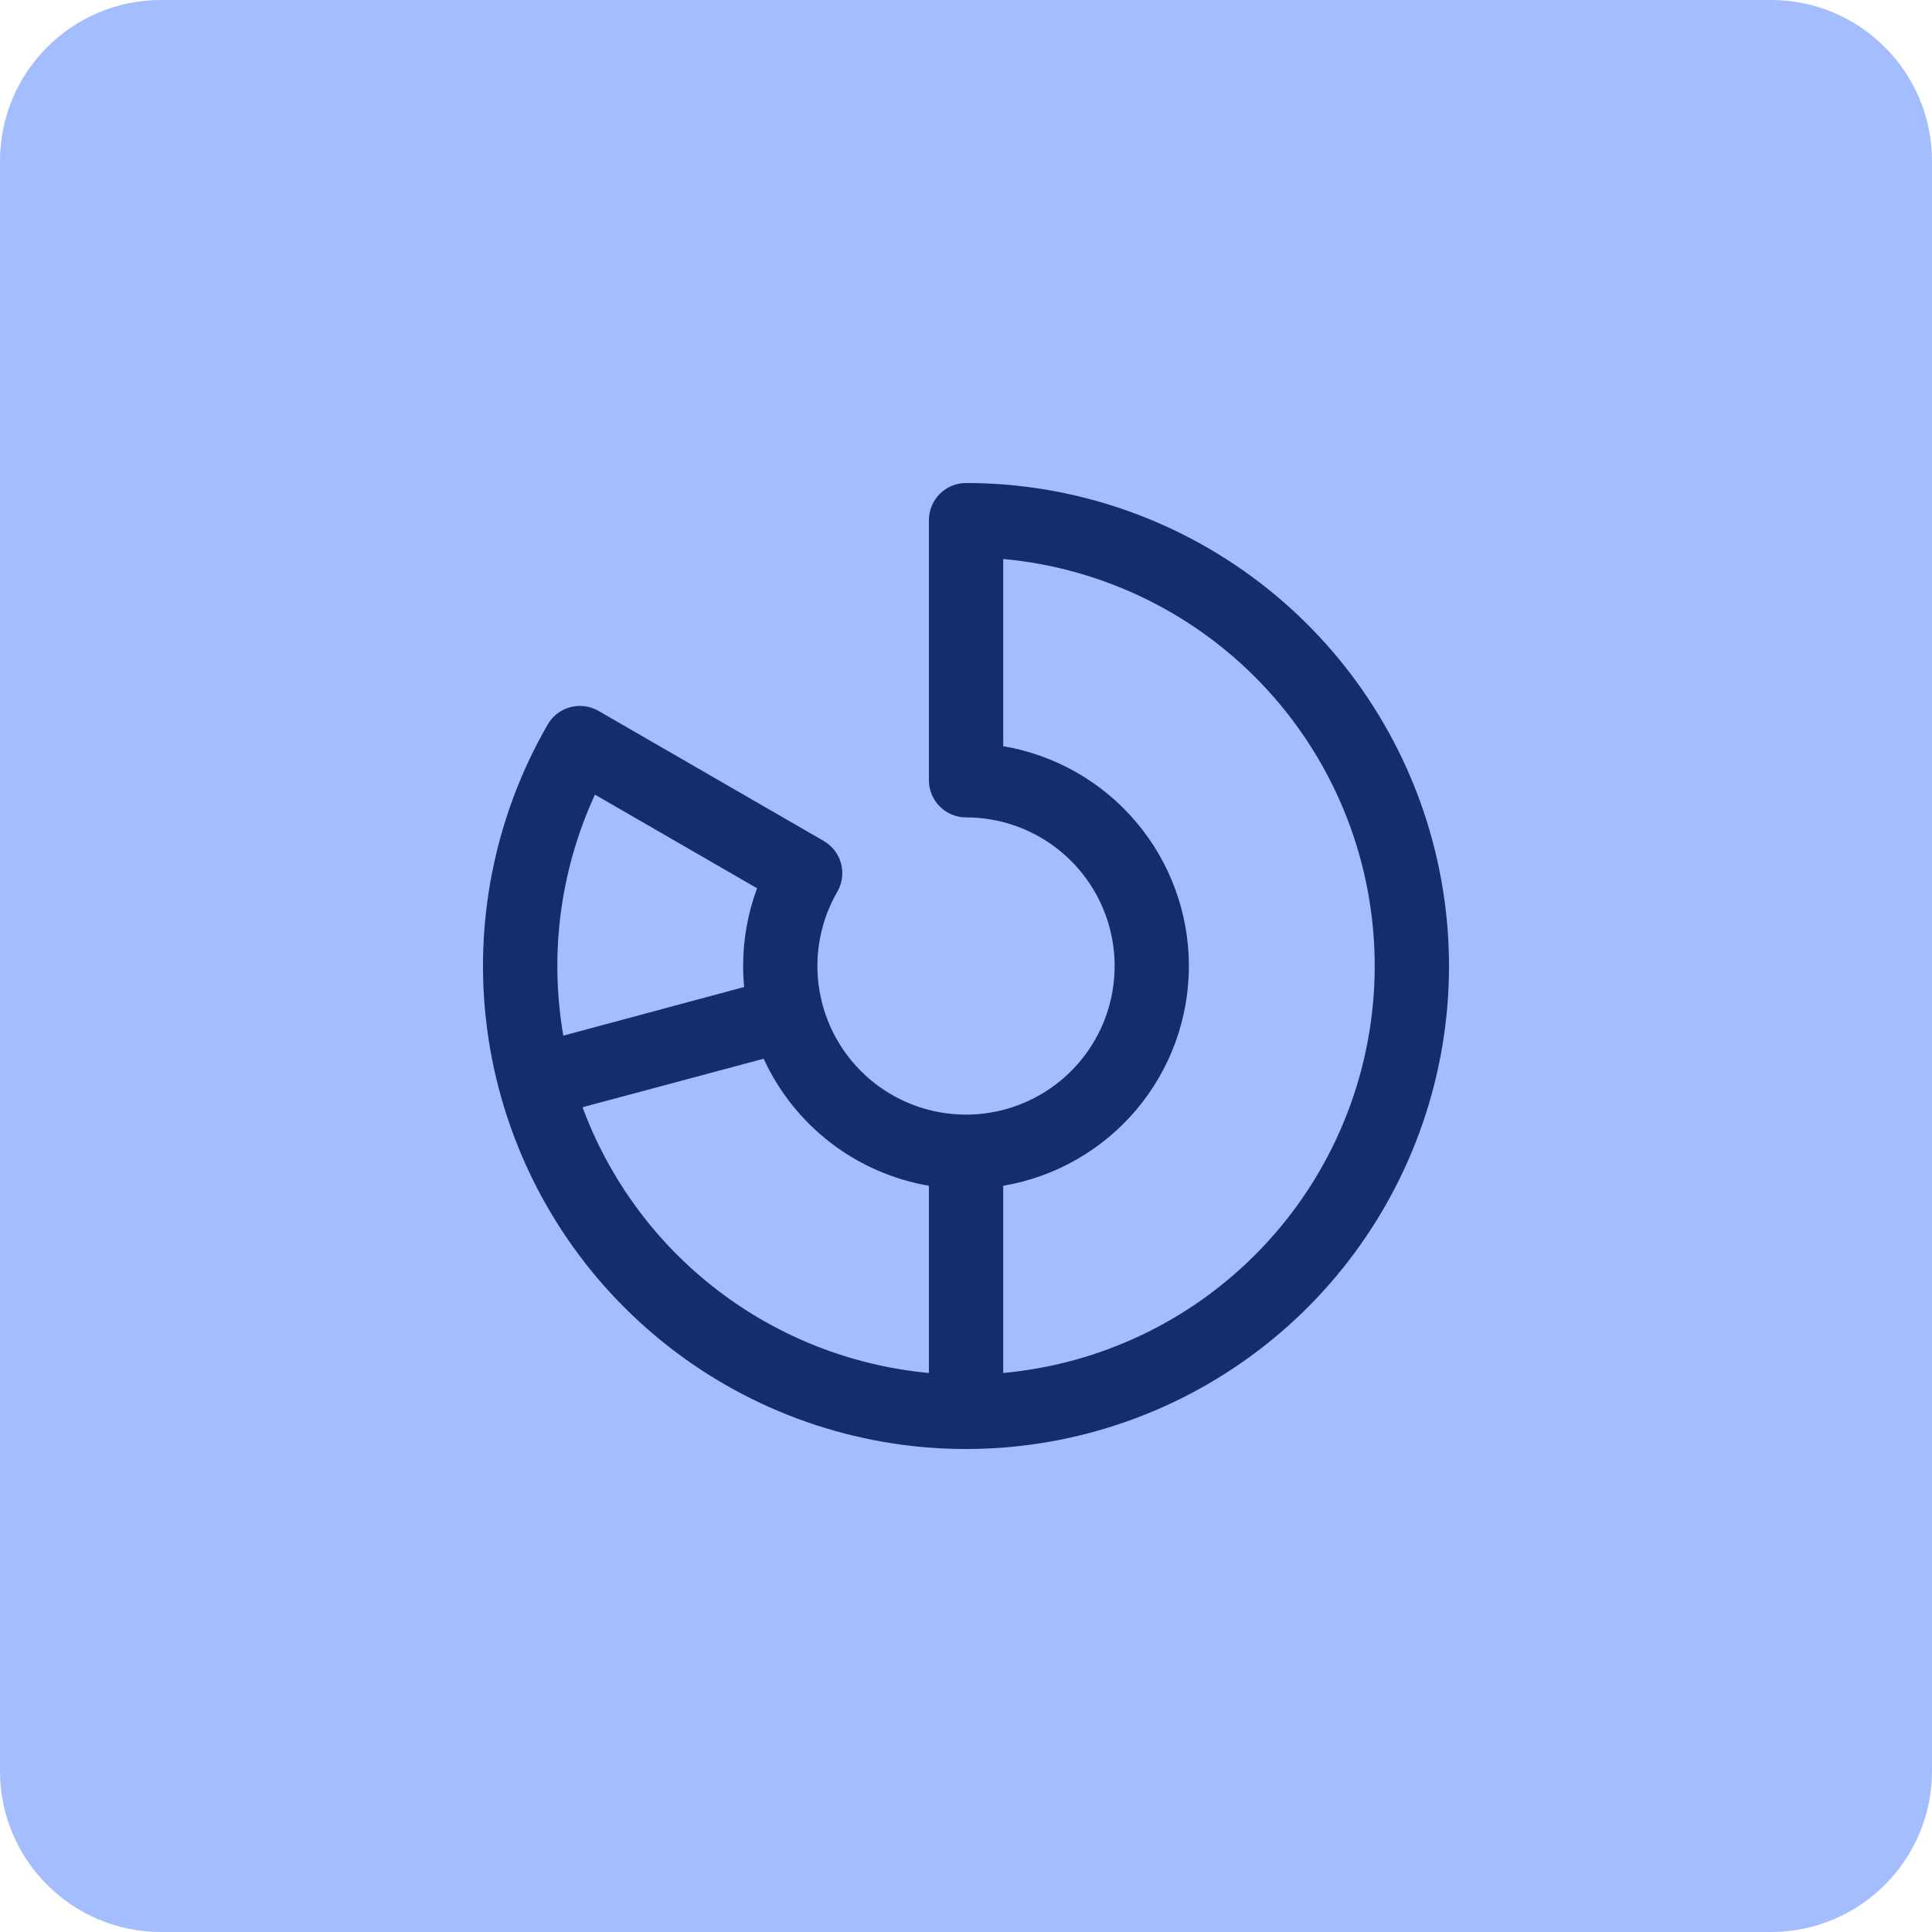
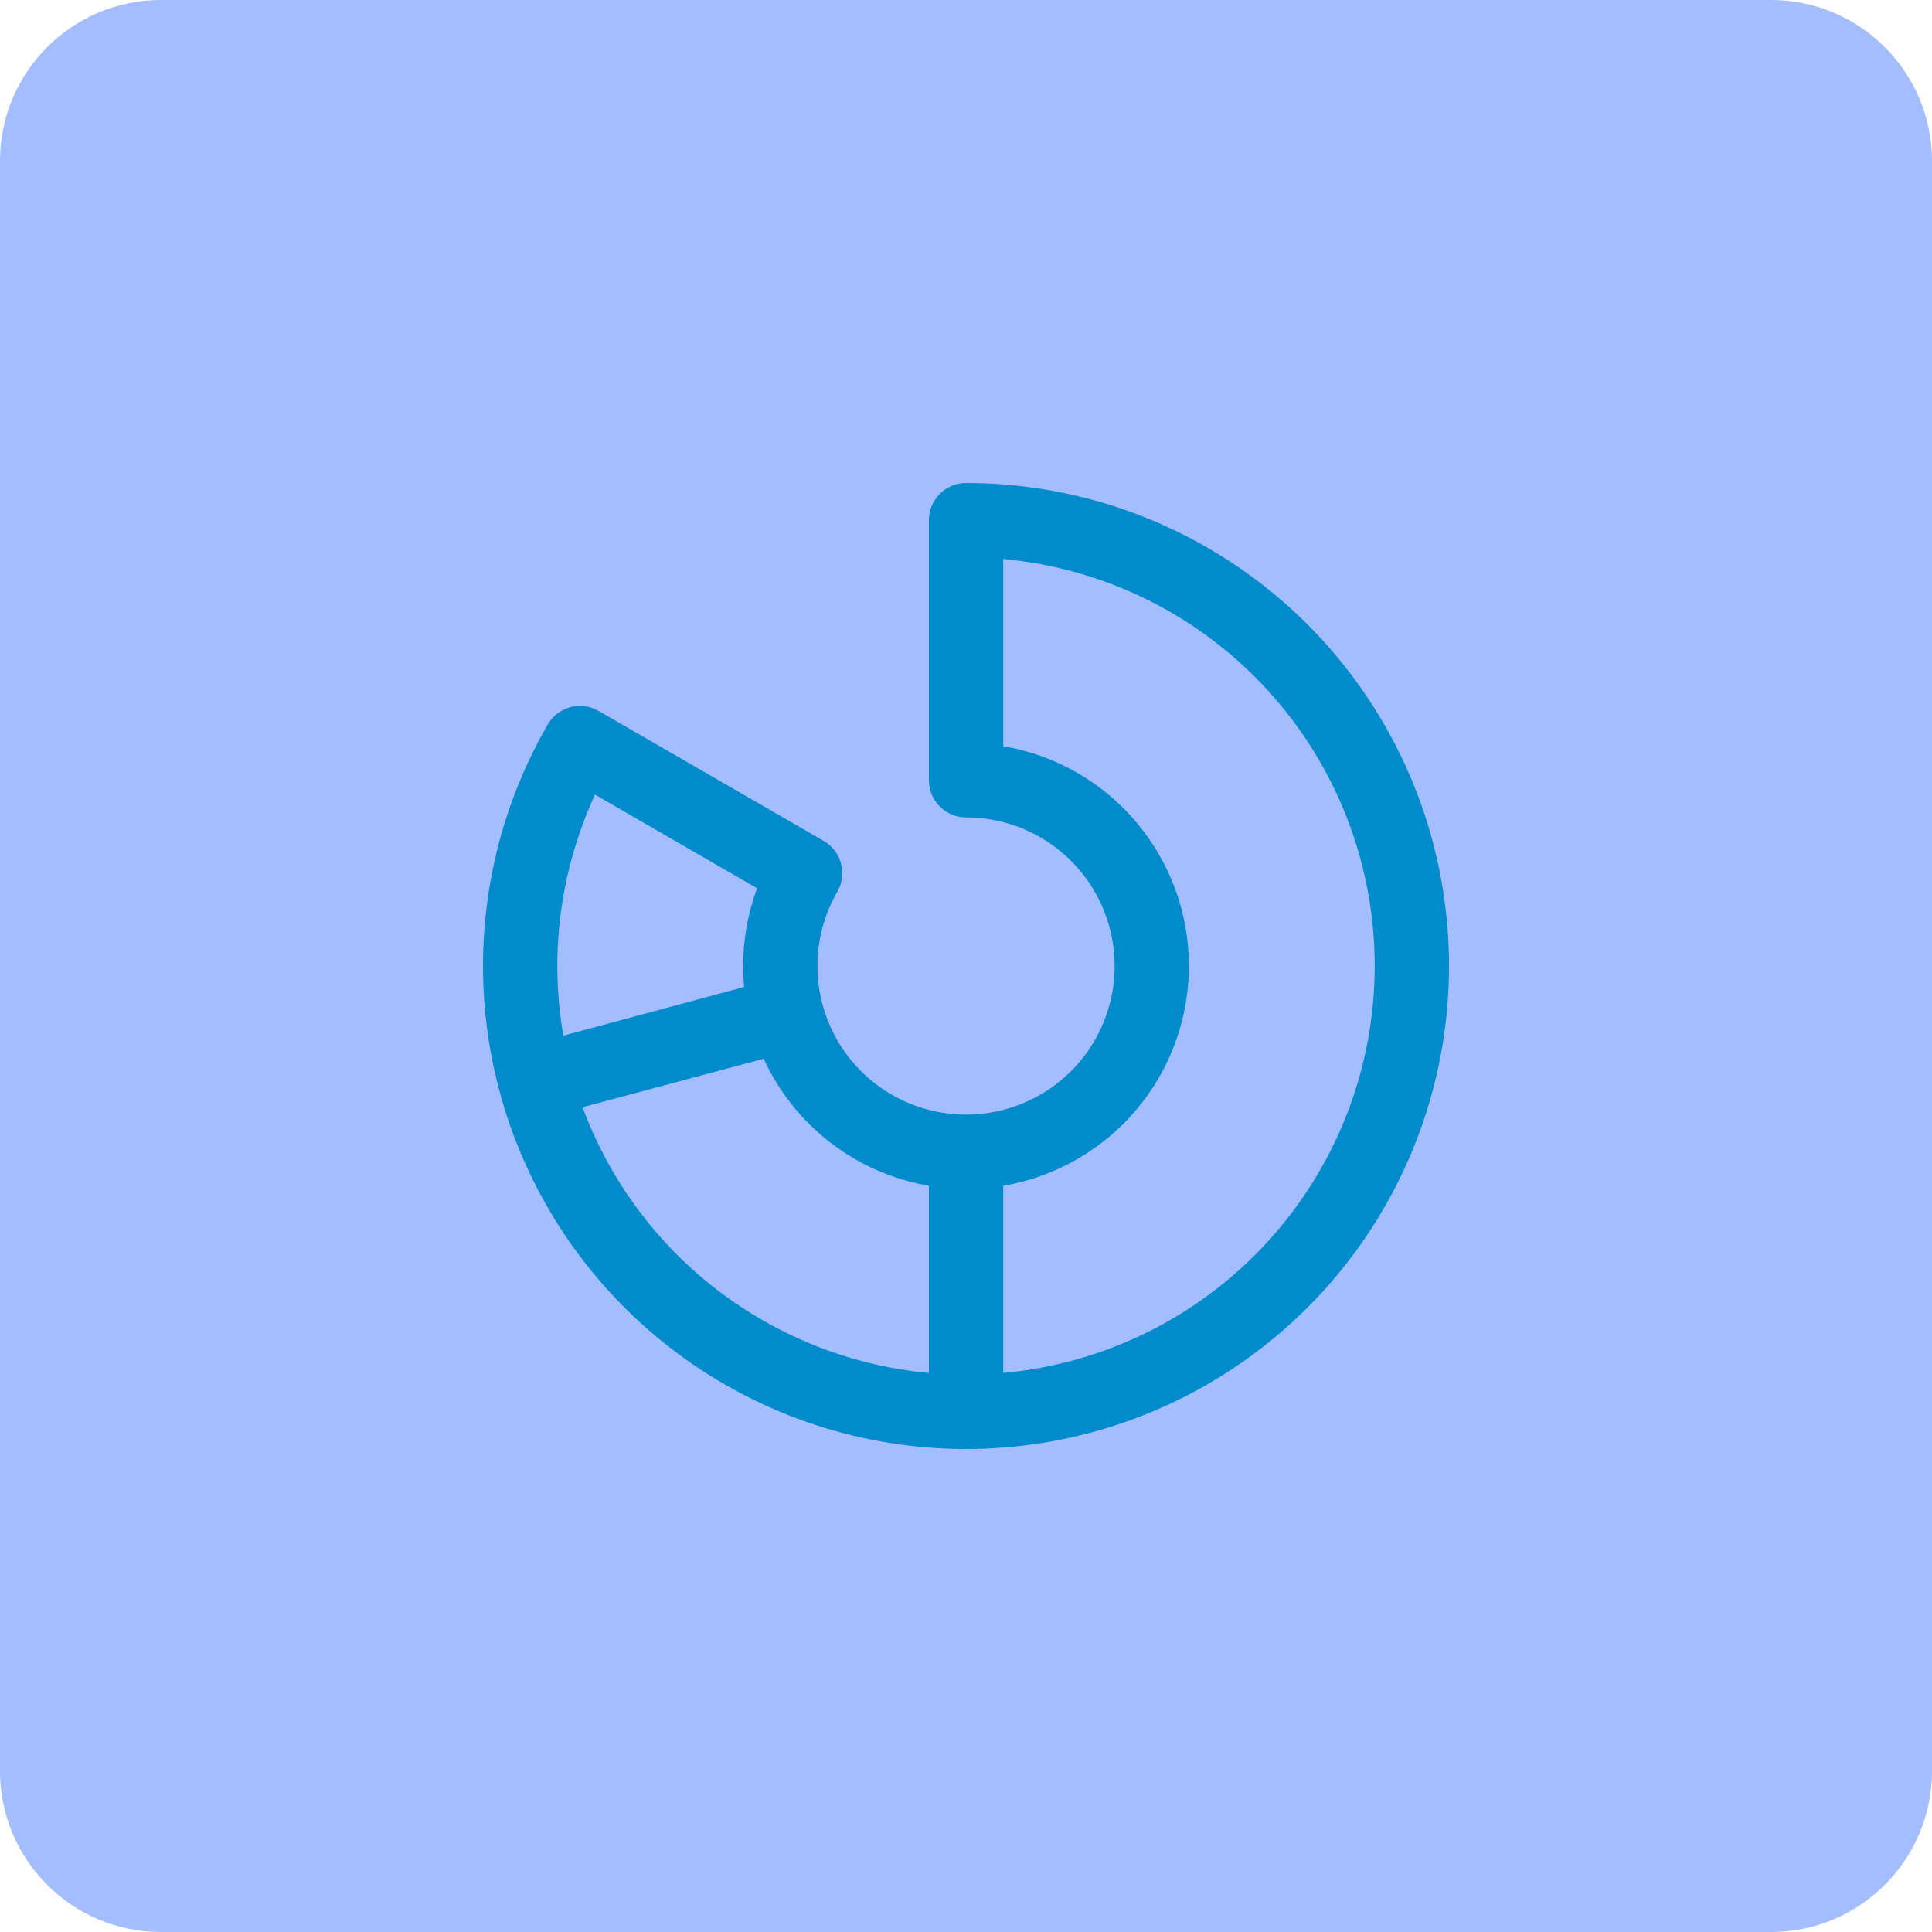
<svg xmlns="http://www.w3.org/2000/svg" width="60" height="60" viewBox="0 0 60 60" fill="none">
  <rect width="60" height="60" rx="5" fill="#A3BDFF" />
-   <path d="M30.002 15C29.696 15 29.402 15.122 29.186 15.338C28.97 15.554 28.848 15.848 28.848 16.154V24.231C28.848 24.537 28.97 24.83 29.186 25.047C29.402 25.263 29.696 25.385 30.002 25.385C31.018 25.385 32.005 25.72 32.811 26.339C33.617 26.958 34.196 27.825 34.459 28.806C34.722 29.788 34.654 30.828 34.265 31.767C33.876 32.705 33.188 33.489 32.308 33.997C31.428 34.505 30.405 34.709 29.398 34.576C28.391 34.443 27.456 33.982 26.737 33.263C26.019 32.545 25.558 31.61 25.425 30.602C25.292 29.595 25.496 28.572 26.004 27.692C26.08 27.561 26.129 27.416 26.149 27.266C26.168 27.116 26.158 26.963 26.119 26.817C26.08 26.67 26.012 26.533 25.92 26.413C25.828 26.293 25.712 26.192 25.581 26.116L18.586 22.077C18.455 22.002 18.31 21.952 18.16 21.933C18.009 21.913 17.857 21.923 17.71 21.962C17.564 22.001 17.427 22.069 17.306 22.161C17.186 22.254 17.085 22.369 17.01 22.5C15.359 25.36 14.697 28.684 15.128 31.958C15.559 35.231 17.058 38.271 19.393 40.606C21.728 42.941 24.768 44.44 28.041 44.872C31.315 45.303 34.639 44.642 37.499 42.991C40.359 41.34 42.594 38.792 43.858 35.741C45.122 32.691 45.344 29.309 44.489 26.119C43.635 22.93 41.752 20.111 39.133 18.101C36.513 16.09 33.304 15 30.002 15ZM18.477 24.678L23.512 27.586C23.225 28.358 23.078 29.176 23.079 30C23.079 30.221 23.09 30.433 23.111 30.652L17.494 32.163C17.056 29.626 17.399 27.016 18.477 24.678ZM18.091 34.386L23.716 32.88C24.187 33.905 24.9 34.8 25.794 35.488C26.688 36.175 27.736 36.634 28.848 36.825V42.639C26.459 42.417 24.182 41.525 22.279 40.065C20.375 38.605 18.924 36.636 18.091 34.386ZM31.156 42.639V36.825C32.768 36.552 34.232 35.716 35.287 34.467C36.343 33.218 36.922 31.635 36.922 29.999C36.922 28.364 36.343 26.781 35.287 25.532C34.232 24.282 32.768 23.447 31.156 23.174V17.36C34.309 17.648 37.241 19.104 39.375 21.442C41.51 23.781 42.693 26.833 42.693 29.999C42.693 33.166 41.51 36.218 39.375 38.556C37.241 40.895 34.309 42.351 31.156 42.639Z" fill="#142D6F" />
+   <path d="M30.002 15C29.696 15 29.402 15.122 29.186 15.338C28.97 15.554 28.848 15.848 28.848 16.154V24.231C28.848 24.537 28.97 24.83 29.186 25.047C29.402 25.263 29.696 25.385 30.002 25.385C31.018 25.385 32.005 25.72 32.811 26.339C33.617 26.958 34.196 27.825 34.459 28.806C34.722 29.788 34.654 30.828 34.265 31.767C33.876 32.705 33.188 33.489 32.308 33.997C31.428 34.505 30.405 34.709 29.398 34.576C28.391 34.443 27.456 33.982 26.737 33.263C26.019 32.545 25.558 31.61 25.425 30.602C25.292 29.595 25.496 28.572 26.004 27.692C26.08 27.561 26.129 27.416 26.149 27.266C26.168 27.116 26.158 26.963 26.119 26.817C26.08 26.67 26.012 26.533 25.92 26.413C25.828 26.293 25.712 26.192 25.581 26.116L18.586 22.077C18.455 22.002 18.31 21.952 18.16 21.933C18.009 21.913 17.857 21.923 17.71 21.962C17.564 22.001 17.427 22.069 17.306 22.161C17.186 22.254 17.085 22.369 17.01 22.5C15.359 25.36 14.697 28.684 15.128 31.958C15.559 35.231 17.058 38.271 19.393 40.606C21.728 42.941 24.768 44.44 28.041 44.872C31.315 45.303 34.639 44.642 37.499 42.991C40.359 41.34 42.594 38.792 43.858 35.741C45.122 32.691 45.344 29.309 44.489 26.119C43.635 22.93 41.752 20.111 39.133 18.101C36.513 16.09 33.304 15 30.002 15ZM18.477 24.678L23.512 27.586C23.225 28.358 23.078 29.176 23.079 30C23.079 30.221 23.09 30.433 23.111 30.652L17.494 32.163C17.056 29.626 17.399 27.016 18.477 24.678ZM18.091 34.386L23.716 32.88C24.187 33.905 24.9 34.8 25.794 35.488C26.688 36.175 27.736 36.634 28.848 36.825V42.639C26.459 42.417 24.182 41.525 22.279 40.065C20.375 38.605 18.924 36.636 18.091 34.386ZM31.156 42.639V36.825C32.768 36.552 34.232 35.716 35.287 34.467C36.343 33.218 36.922 31.635 36.922 29.999C36.922 28.364 36.343 26.781 35.287 25.532C34.232 24.282 32.768 23.447 31.156 23.174V17.36C34.309 17.648 37.241 19.104 39.375 21.442C41.51 23.781 42.693 26.833 42.693 29.999C42.693 33.166 41.51 36.218 39.375 38.556C37.241 40.895 34.309 42.351 31.156 42.639Z" fill="#008BCD" />
</svg>
